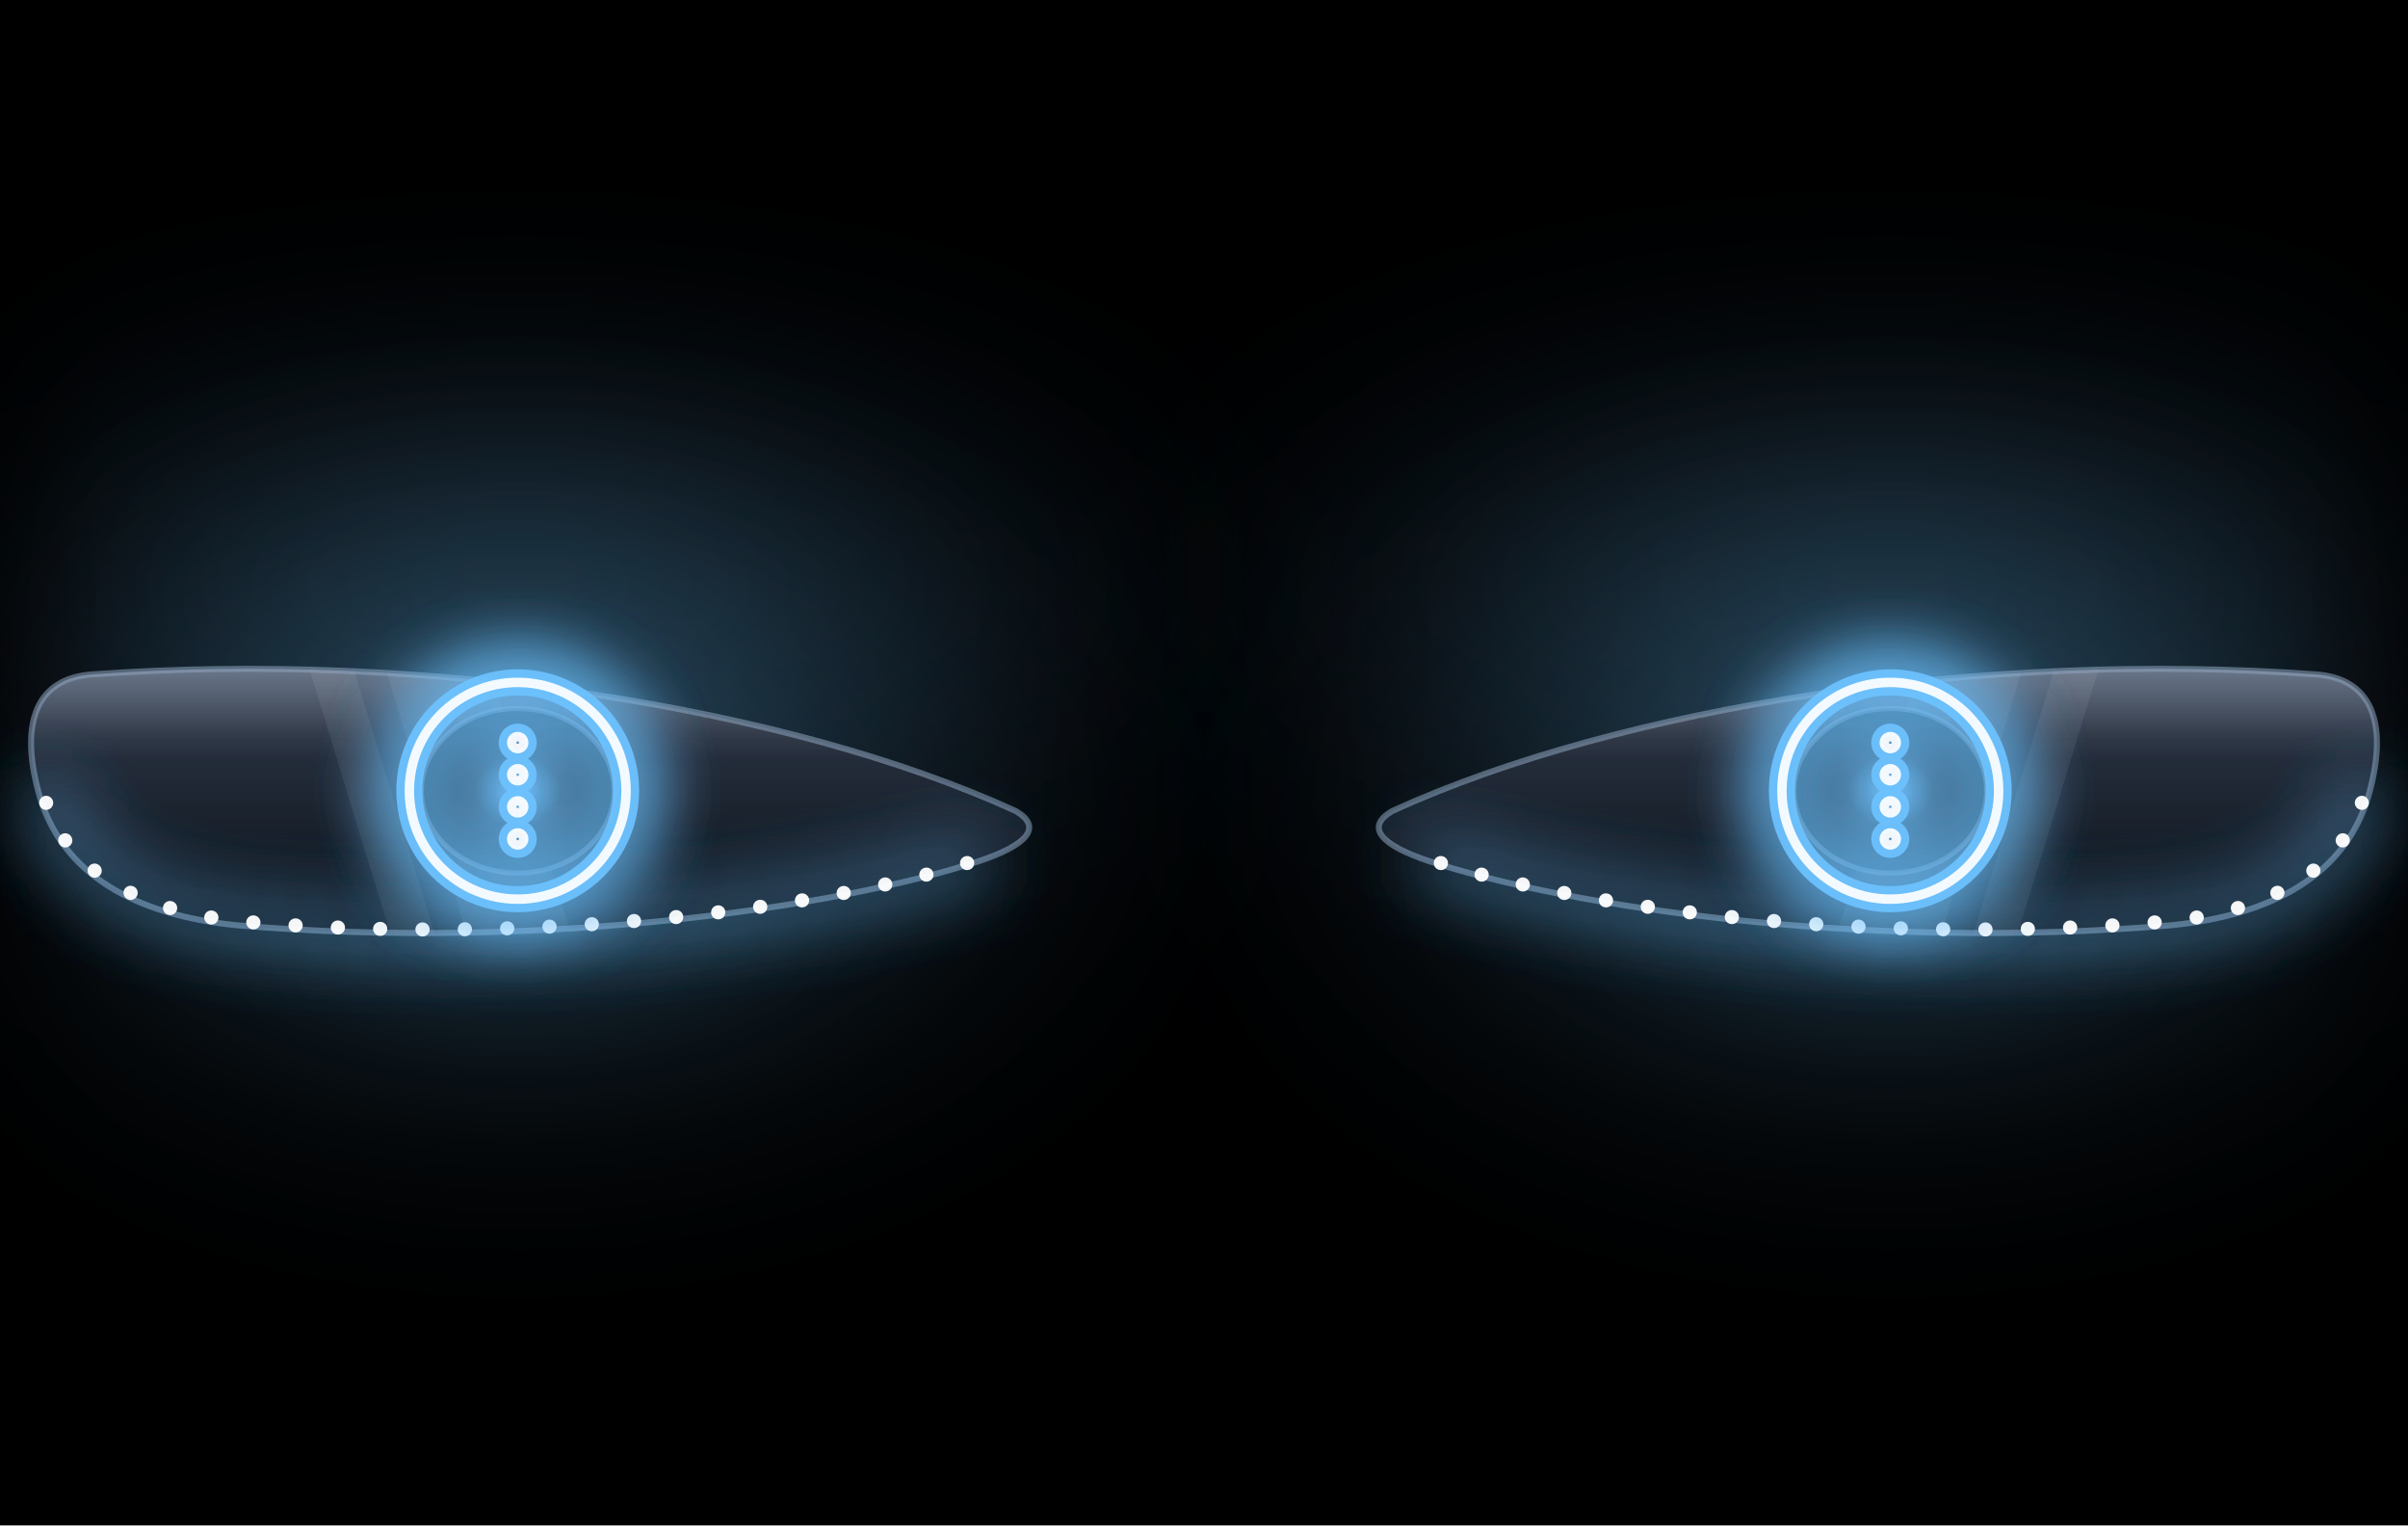
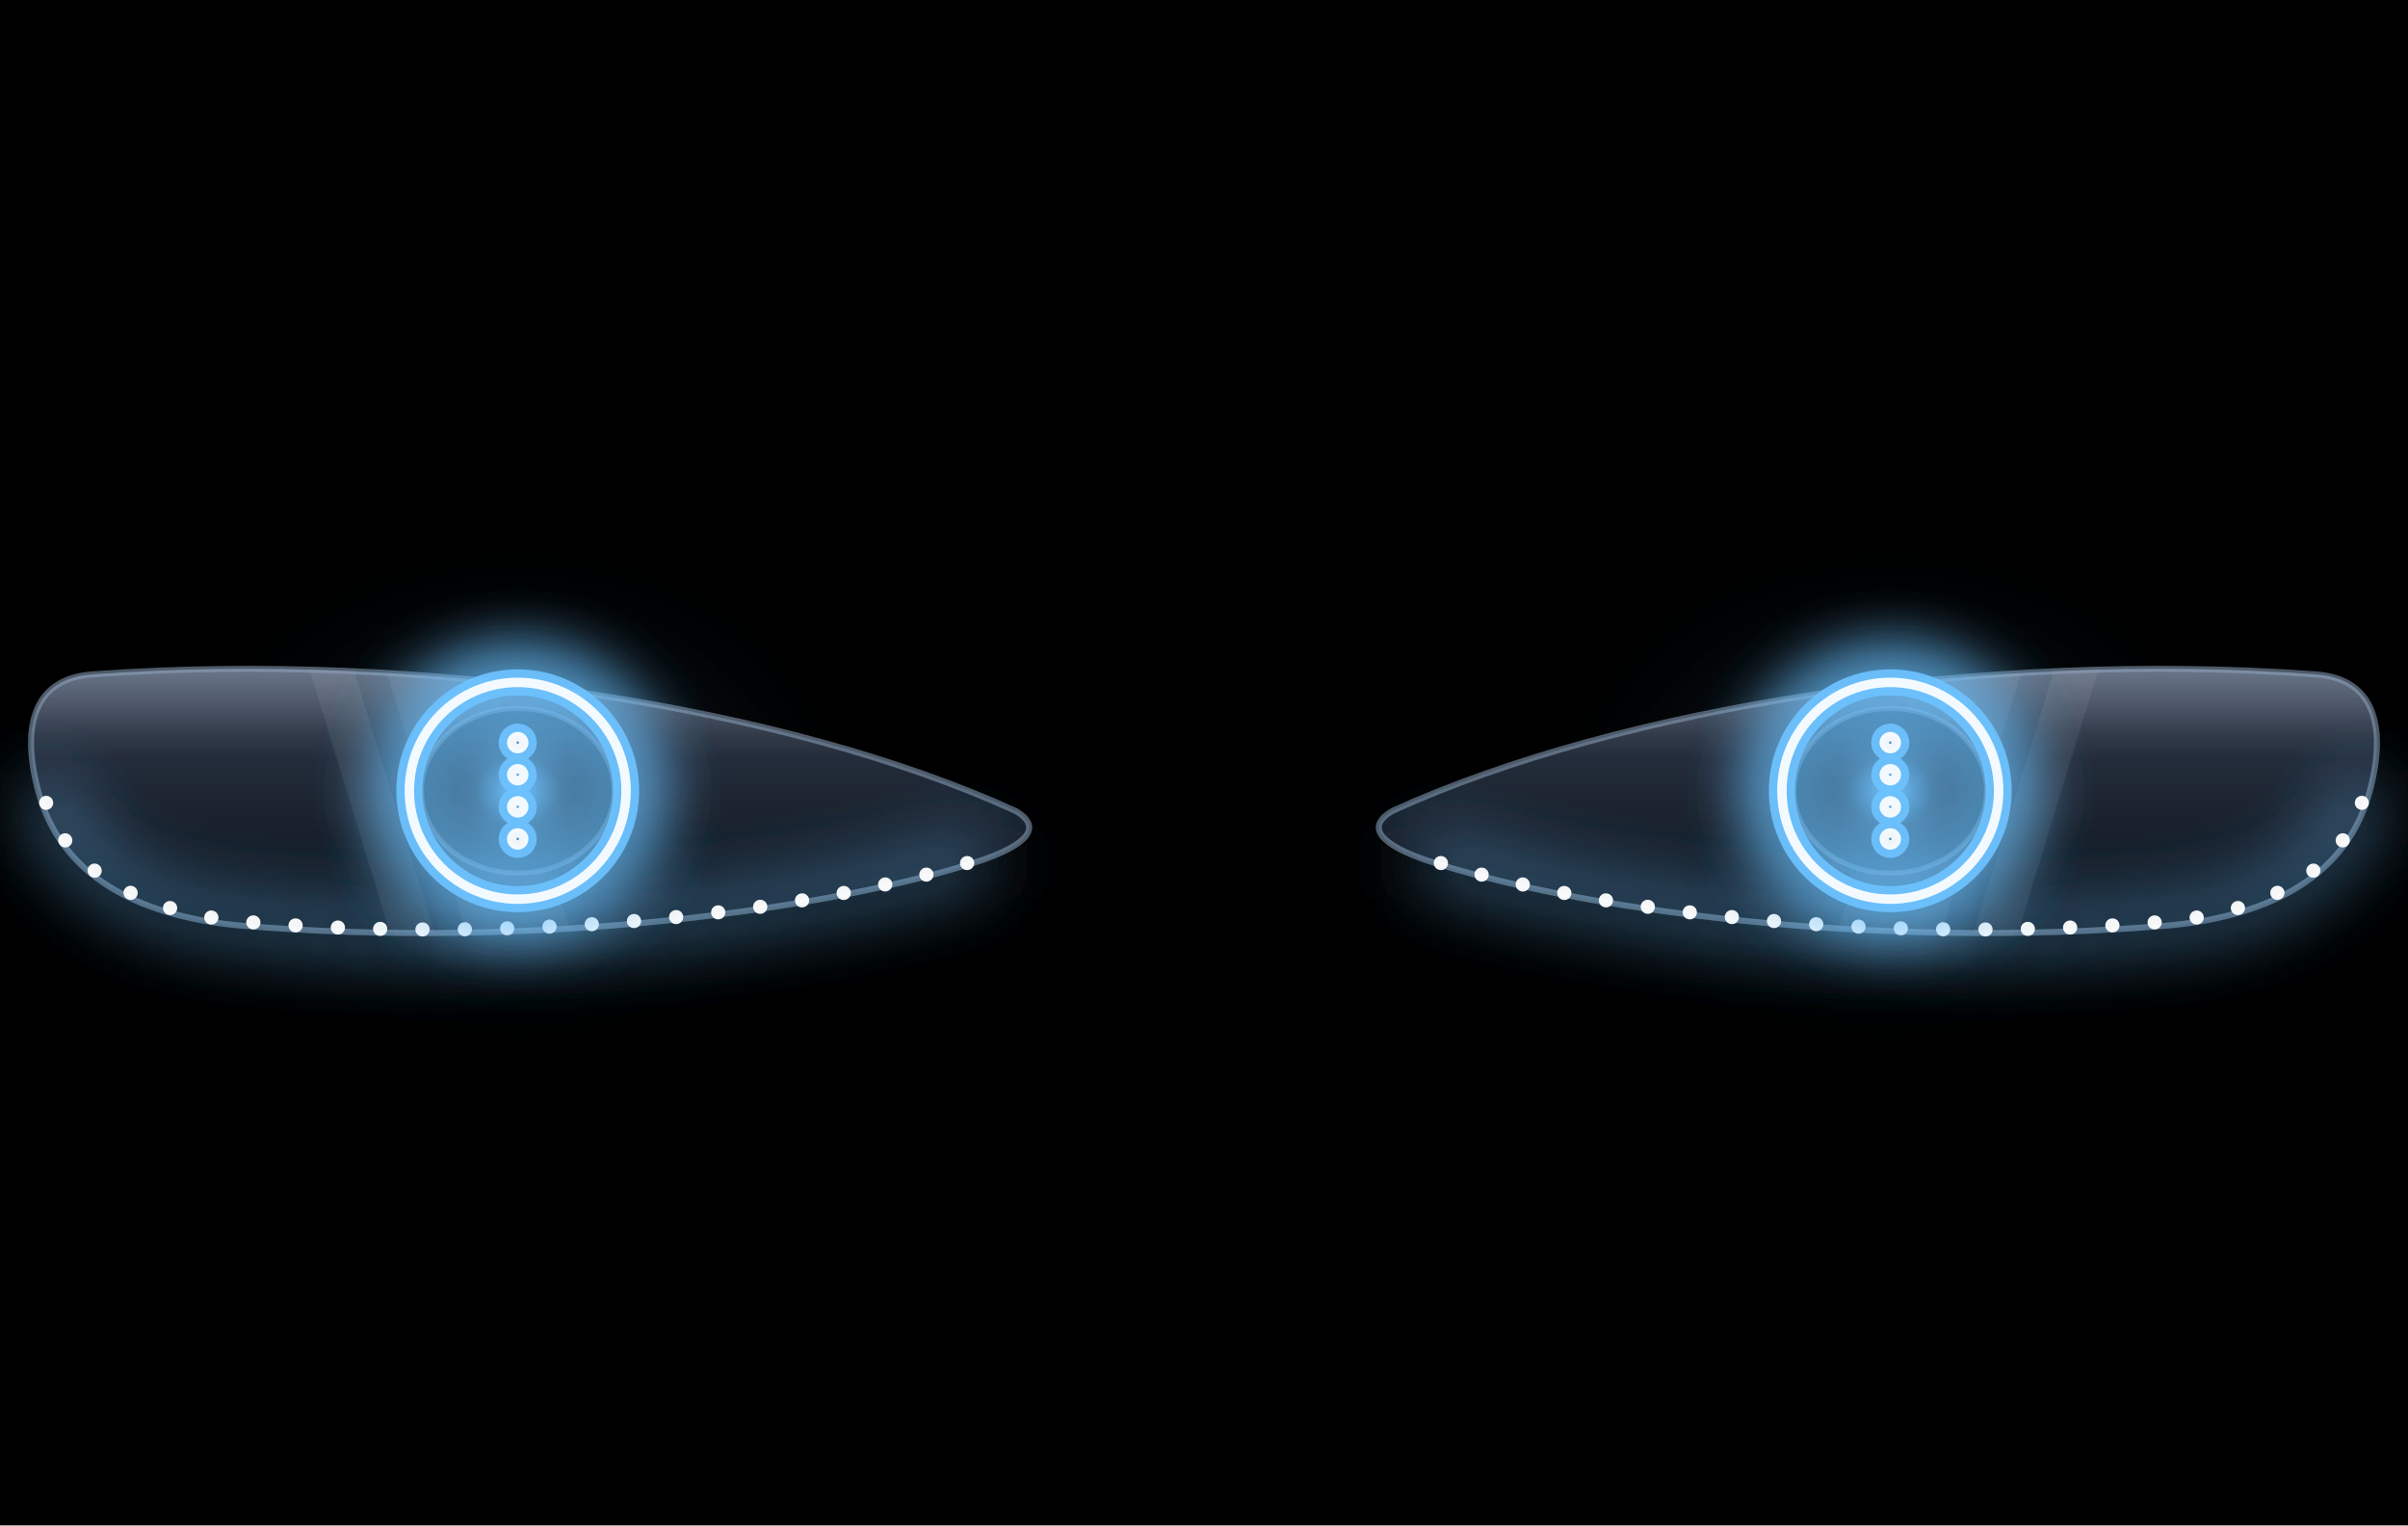
<svg xmlns="http://www.w3.org/2000/svg" viewBox="0 0 1200 760" width="1200" height="760">
  <rect width="1200" height="760" fill="#000" />
  <defs>
    <clipPath id="bodyclip">
      <path d="M 612 404 C 726 352 906 324 1072 336 C 1100 338 1108 360 1099 394 C 1088 436 1050 456 1000 461 C 848 474 700 452 630 429 C 606 421 598 412 612 404 Z" />
    </clipPath>
    <linearGradient id="body" x1="0" y1="0" x2="0" y2="1">
      <stop offset="0" stop-color="#44536b" />
      <stop offset=".25" stop-color="#27303f" />
      <stop offset=".70" stop-color="#151c26" />
      <stop offset="1" stop-color="#090d13" />
    </linearGradient>
    <linearGradient id="sheen" x1="0" y1="0" x2="0" y2="1">
      <stop offset="0" stop-color="#ffffff" stop-opacity=".20" />
      <stop offset=".34" stop-color="#ffffff" stop-opacity="0" />
    </linearGradient>
    <radialGradient id="lens">
      <stop offset="0" stop-color="#3d5068" />
      <stop offset=".70" stop-color="#18202b" />
      <stop offset="1" stop-color="#0b1016" />
    </radialGradient>
    <radialGradient id="bulb">
      <stop offset="0" stop-color="#6cc2ff" stop-opacity=".95" />
      <stop offset=".55" stop-color="#6cc2ff" stop-opacity=".32" />
      <stop offset="1" stop-color="#6cc2ff" stop-opacity="0" />
    </radialGradient>
    <radialGradient id="bloom">
-       <stop offset="0" stop-color="#6cc2ff" stop-opacity=".50" />
-       <stop offset=".45" stop-color="#6cc2ff" stop-opacity=".16" />
-       <stop offset="1" stop-color="#6cc2ff" stop-opacity="0" />
-     </radialGradient>
-     <radialGradient id="haze">
-       <stop offset="0" stop-color="#6cc2ff" stop-opacity=".22" />
+       <stop offset="0" stop-color="#6cc2ff" stop-opacity=".42" />
+       <stop offset=".45" stop-color="#6cc2ff" stop-opacity=".12" />
      <stop offset="1" stop-color="#6cc2ff" stop-opacity="0" />
    </radialGradient>
    <filter id="glow" x="-80%" y="-80%" width="260%" height="260%">
      <feGaussianBlur stdDeviation="18" result="b" />
      <feMerge>
        <feMergeNode in="b" />
        <feMergeNode in="b" />
        <feMergeNode in="b" />
      </feMerge>
    </filter>
    <filter id="soft" x="-60%" y="-60%" width="220%" height="220%">
-       <feGaussianBlur stdDeviation="55" />
+       <feGaussianBlur stdDeviation="30" />
    </filter>
  </defs>
  <g transform="translate(82,0)">
-     <ellipse cx="860" cy="396" rx="330" ry="190" fill="url(#bloom)" filter="url(#soft)" />
-     <ellipse cx="860" cy="292" rx="379" ry="133" fill="url(#haze)" filter="url(#soft)" />
+     <ellipse cx="860" cy="396" rx="140" ry="90" fill="url(#bloom)" filter="url(#soft)" />
    <path d="M 612 404 C 726 352 906 324 1072 336 C 1100 338 1108 360 1099 394 C 1088 436 1050 456 1000 461 C 848 474 700 452 630 429 C 606 421 598 412 612 404 Z" fill="url(#body)" />
    <path d="M 612 404 C 726 352 906 324 1072 336 C 1100 338 1108 360 1099 394 C 1088 436 1050 456 1000 461 C 848 474 700 452 630 429 C 606 421 598 412 612 404 Z" fill="url(#sheen)" />
    <g clip-path="url(#bodyclip)">
      <path d="M 884 300 L 936 300 L 876 496 L 824 496 ZM 952 300 L 974 300 L 914 496 L 892 496 Z" fill="#ffffff" opacity=".07" />
    </g>
    <path d="M 612 404 C 726 352 906 324 1072 336 C 1100 338 1108 360 1099 394 C 1088 436 1050 456 1000 461 C 848 474 700 452 630 429 C 606 421 598 412 612 404 Z" fill="none" stroke="#8ea4bd" stroke-width="3" opacity=".55" />
    <ellipse cx="860" cy="394" rx="48" ry="41" fill="url(#lens)" />
    <ellipse cx="860" cy="394" rx="48" ry="41" fill="none" stroke="#8ea4bd" stroke-width="2.5" opacity=".45" />
    <ellipse cx="860" cy="394" rx="21" ry="18" fill="url(#bulb)" />
    <g filter="url(#glow)" fill="none" stroke="#6cc2ff" stroke-width="10" stroke-linecap="round" stroke-dasharray="0.1 21">
      <path d="M 636 430 C 706 452 850 472 999 459 C 1048 454 1084 434 1095 400" />
    </g>
    <g fill="none" stroke="#ffffff" stroke-width="7" opacity=".95" stroke-linecap="round" stroke-dasharray="0.1 21">
      <path d="M 636 430 C 706 452 850 472 999 459 C 1048 454 1084 434 1095 400" />
    </g>
    <g filter="url(#glow)" fill="none" stroke="#6cc2ff" stroke-width="13" stroke-linecap="round" stroke-linejoin="round">
      <circle cx="860" cy="394" r="54" />
      <circle cx="860" cy="370" r="3" />
      <circle cx="860" cy="386" r="3" />
      <circle cx="860" cy="402" r="3" />
      <circle cx="860" cy="418" r="3" />
    </g>
    <g fill="none" stroke="#6cc2ff" stroke-width="13" opacity=".92" stroke-linecap="round" stroke-linejoin="round">
      <circle cx="860" cy="394" r="54" />
      <circle cx="860" cy="370" r="3" />
      <circle cx="860" cy="386" r="3" />
      <circle cx="860" cy="402" r="3" />
      <circle cx="860" cy="418" r="3" />
    </g>
    <g fill="none" stroke="#ffffff" stroke-width="4.7" opacity=".92" stroke-linecap="round" stroke-linejoin="round">
      <circle cx="860" cy="394" r="54" />
      <circle cx="860" cy="370" r="3" />
      <circle cx="860" cy="386" r="3" />
      <circle cx="860" cy="402" r="3" />
      <circle cx="860" cy="418" r="3" />
    </g>
  </g>
  <g transform="translate(1200,0) scale(-1,1)">
    <g transform="translate(82,0)">
-       <ellipse cx="860" cy="396" rx="330" ry="190" fill="url(#bloom)" filter="url(#soft)" />
-       <ellipse cx="860" cy="292" rx="379" ry="133" fill="url(#haze)" filter="url(#soft)" />
+       <ellipse cx="860" cy="396" rx="140" ry="90" fill="url(#bloom)" filter="url(#soft)" />
      <path d="M 612 404 C 726 352 906 324 1072 336 C 1100 338 1108 360 1099 394 C 1088 436 1050 456 1000 461 C 848 474 700 452 630 429 C 606 421 598 412 612 404 Z" fill="url(#body)" />
      <path d="M 612 404 C 726 352 906 324 1072 336 C 1100 338 1108 360 1099 394 C 1088 436 1050 456 1000 461 C 848 474 700 452 630 429 C 606 421 598 412 612 404 Z" fill="url(#sheen)" />
      <g clip-path="url(#bodyclip)">
        <path d="M 884 300 L 936 300 L 876 496 L 824 496 ZM 952 300 L 974 300 L 914 496 L 892 496 Z" fill="#ffffff" opacity=".07" />
      </g>
      <path d="M 612 404 C 726 352 906 324 1072 336 C 1100 338 1108 360 1099 394 C 1088 436 1050 456 1000 461 C 848 474 700 452 630 429 C 606 421 598 412 612 404 Z" fill="none" stroke="#8ea4bd" stroke-width="3" opacity=".55" />
      <ellipse cx="860" cy="394" rx="48" ry="41" fill="url(#lens)" />
      <ellipse cx="860" cy="394" rx="48" ry="41" fill="none" stroke="#8ea4bd" stroke-width="2.5" opacity=".45" />
      <ellipse cx="860" cy="394" rx="21" ry="18" fill="url(#bulb)" />
      <g filter="url(#glow)" fill="none" stroke="#6cc2ff" stroke-width="10" stroke-linecap="round" stroke-dasharray="0.1 21">
        <path d="M 636 430 C 706 452 850 472 999 459 C 1048 454 1084 434 1095 400" />
      </g>
      <g fill="none" stroke="#ffffff" stroke-width="7" opacity=".95" stroke-linecap="round" stroke-dasharray="0.1 21">
        <path d="M 636 430 C 706 452 850 472 999 459 C 1048 454 1084 434 1095 400" />
      </g>
      <g filter="url(#glow)" fill="none" stroke="#6cc2ff" stroke-width="13" stroke-linecap="round" stroke-linejoin="round">
        <circle cx="860" cy="394" r="54" />
        <circle cx="860" cy="370" r="3" />
        <circle cx="860" cy="386" r="3" />
        <circle cx="860" cy="402" r="3" />
        <circle cx="860" cy="418" r="3" />
      </g>
      <g fill="none" stroke="#6cc2ff" stroke-width="13" opacity=".92" stroke-linecap="round" stroke-linejoin="round">
        <circle cx="860" cy="394" r="54" />
        <circle cx="860" cy="370" r="3" />
        <circle cx="860" cy="386" r="3" />
        <circle cx="860" cy="402" r="3" />
        <circle cx="860" cy="418" r="3" />
      </g>
      <g fill="none" stroke="#ffffff" stroke-width="4.7" opacity=".92" stroke-linecap="round" stroke-linejoin="round">
        <circle cx="860" cy="394" r="54" />
        <circle cx="860" cy="370" r="3" />
        <circle cx="860" cy="386" r="3" />
        <circle cx="860" cy="402" r="3" />
        <circle cx="860" cy="418" r="3" />
      </g>
    </g>
  </g>
</svg>
